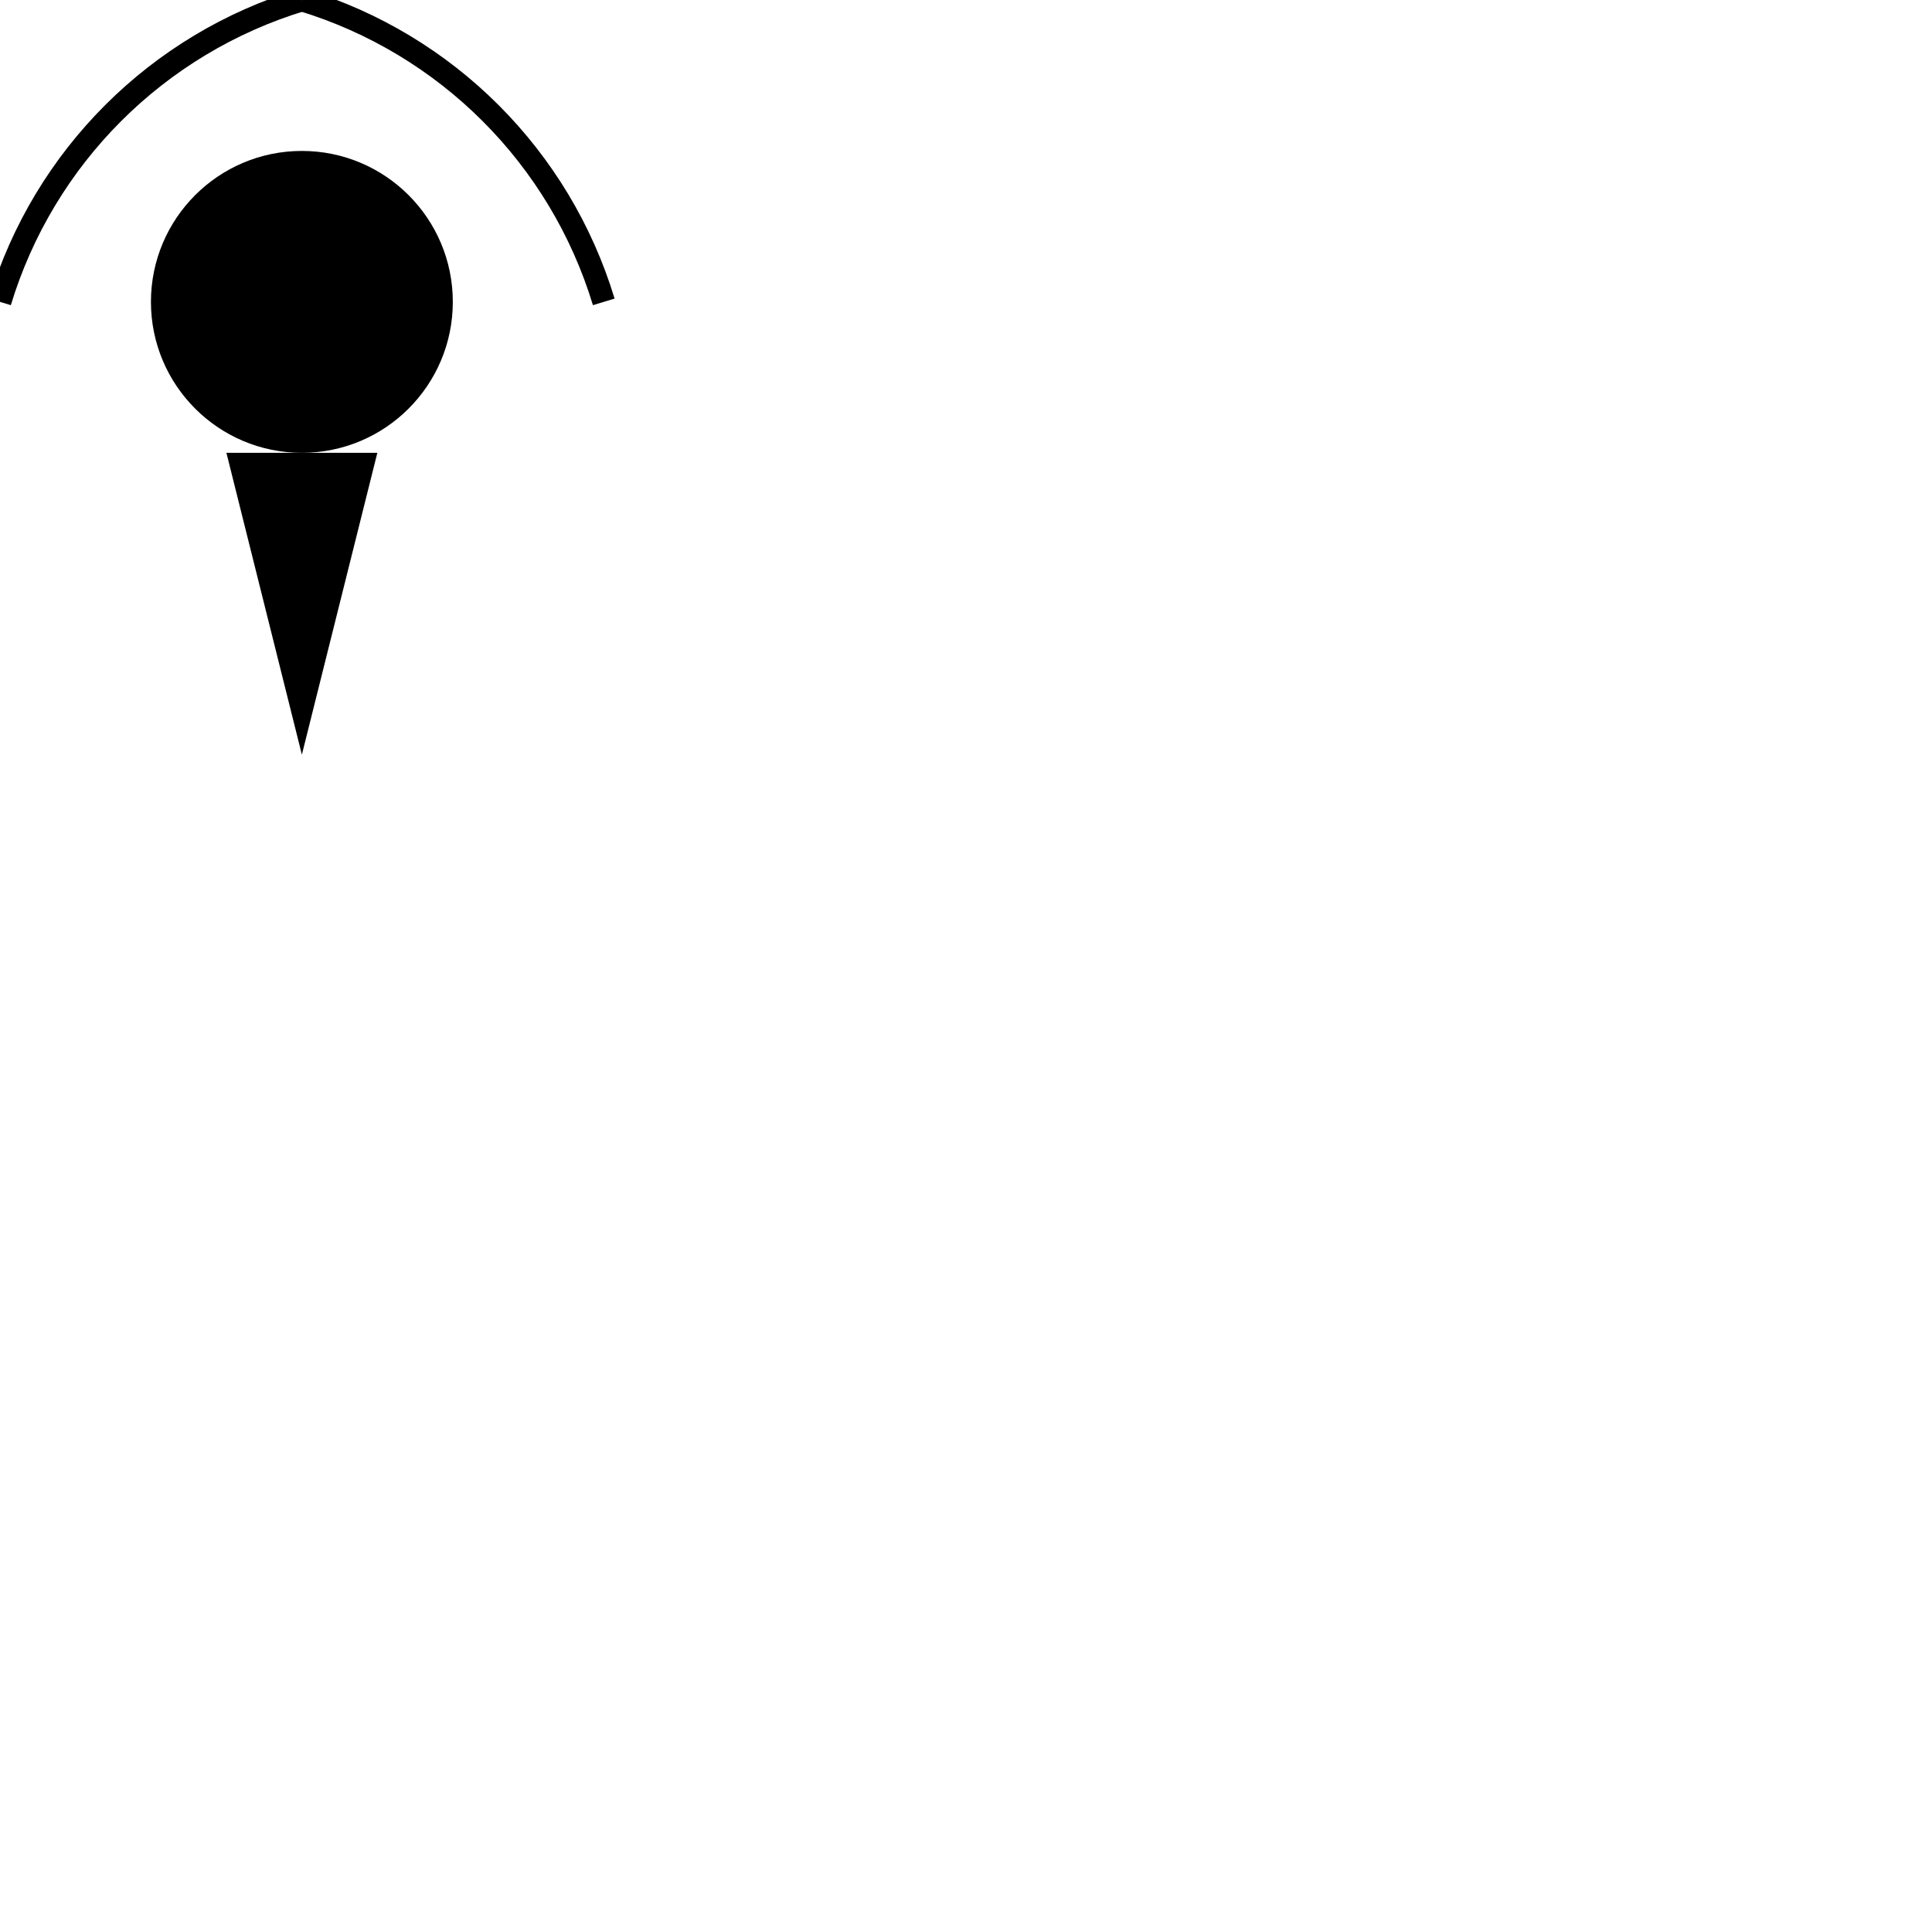
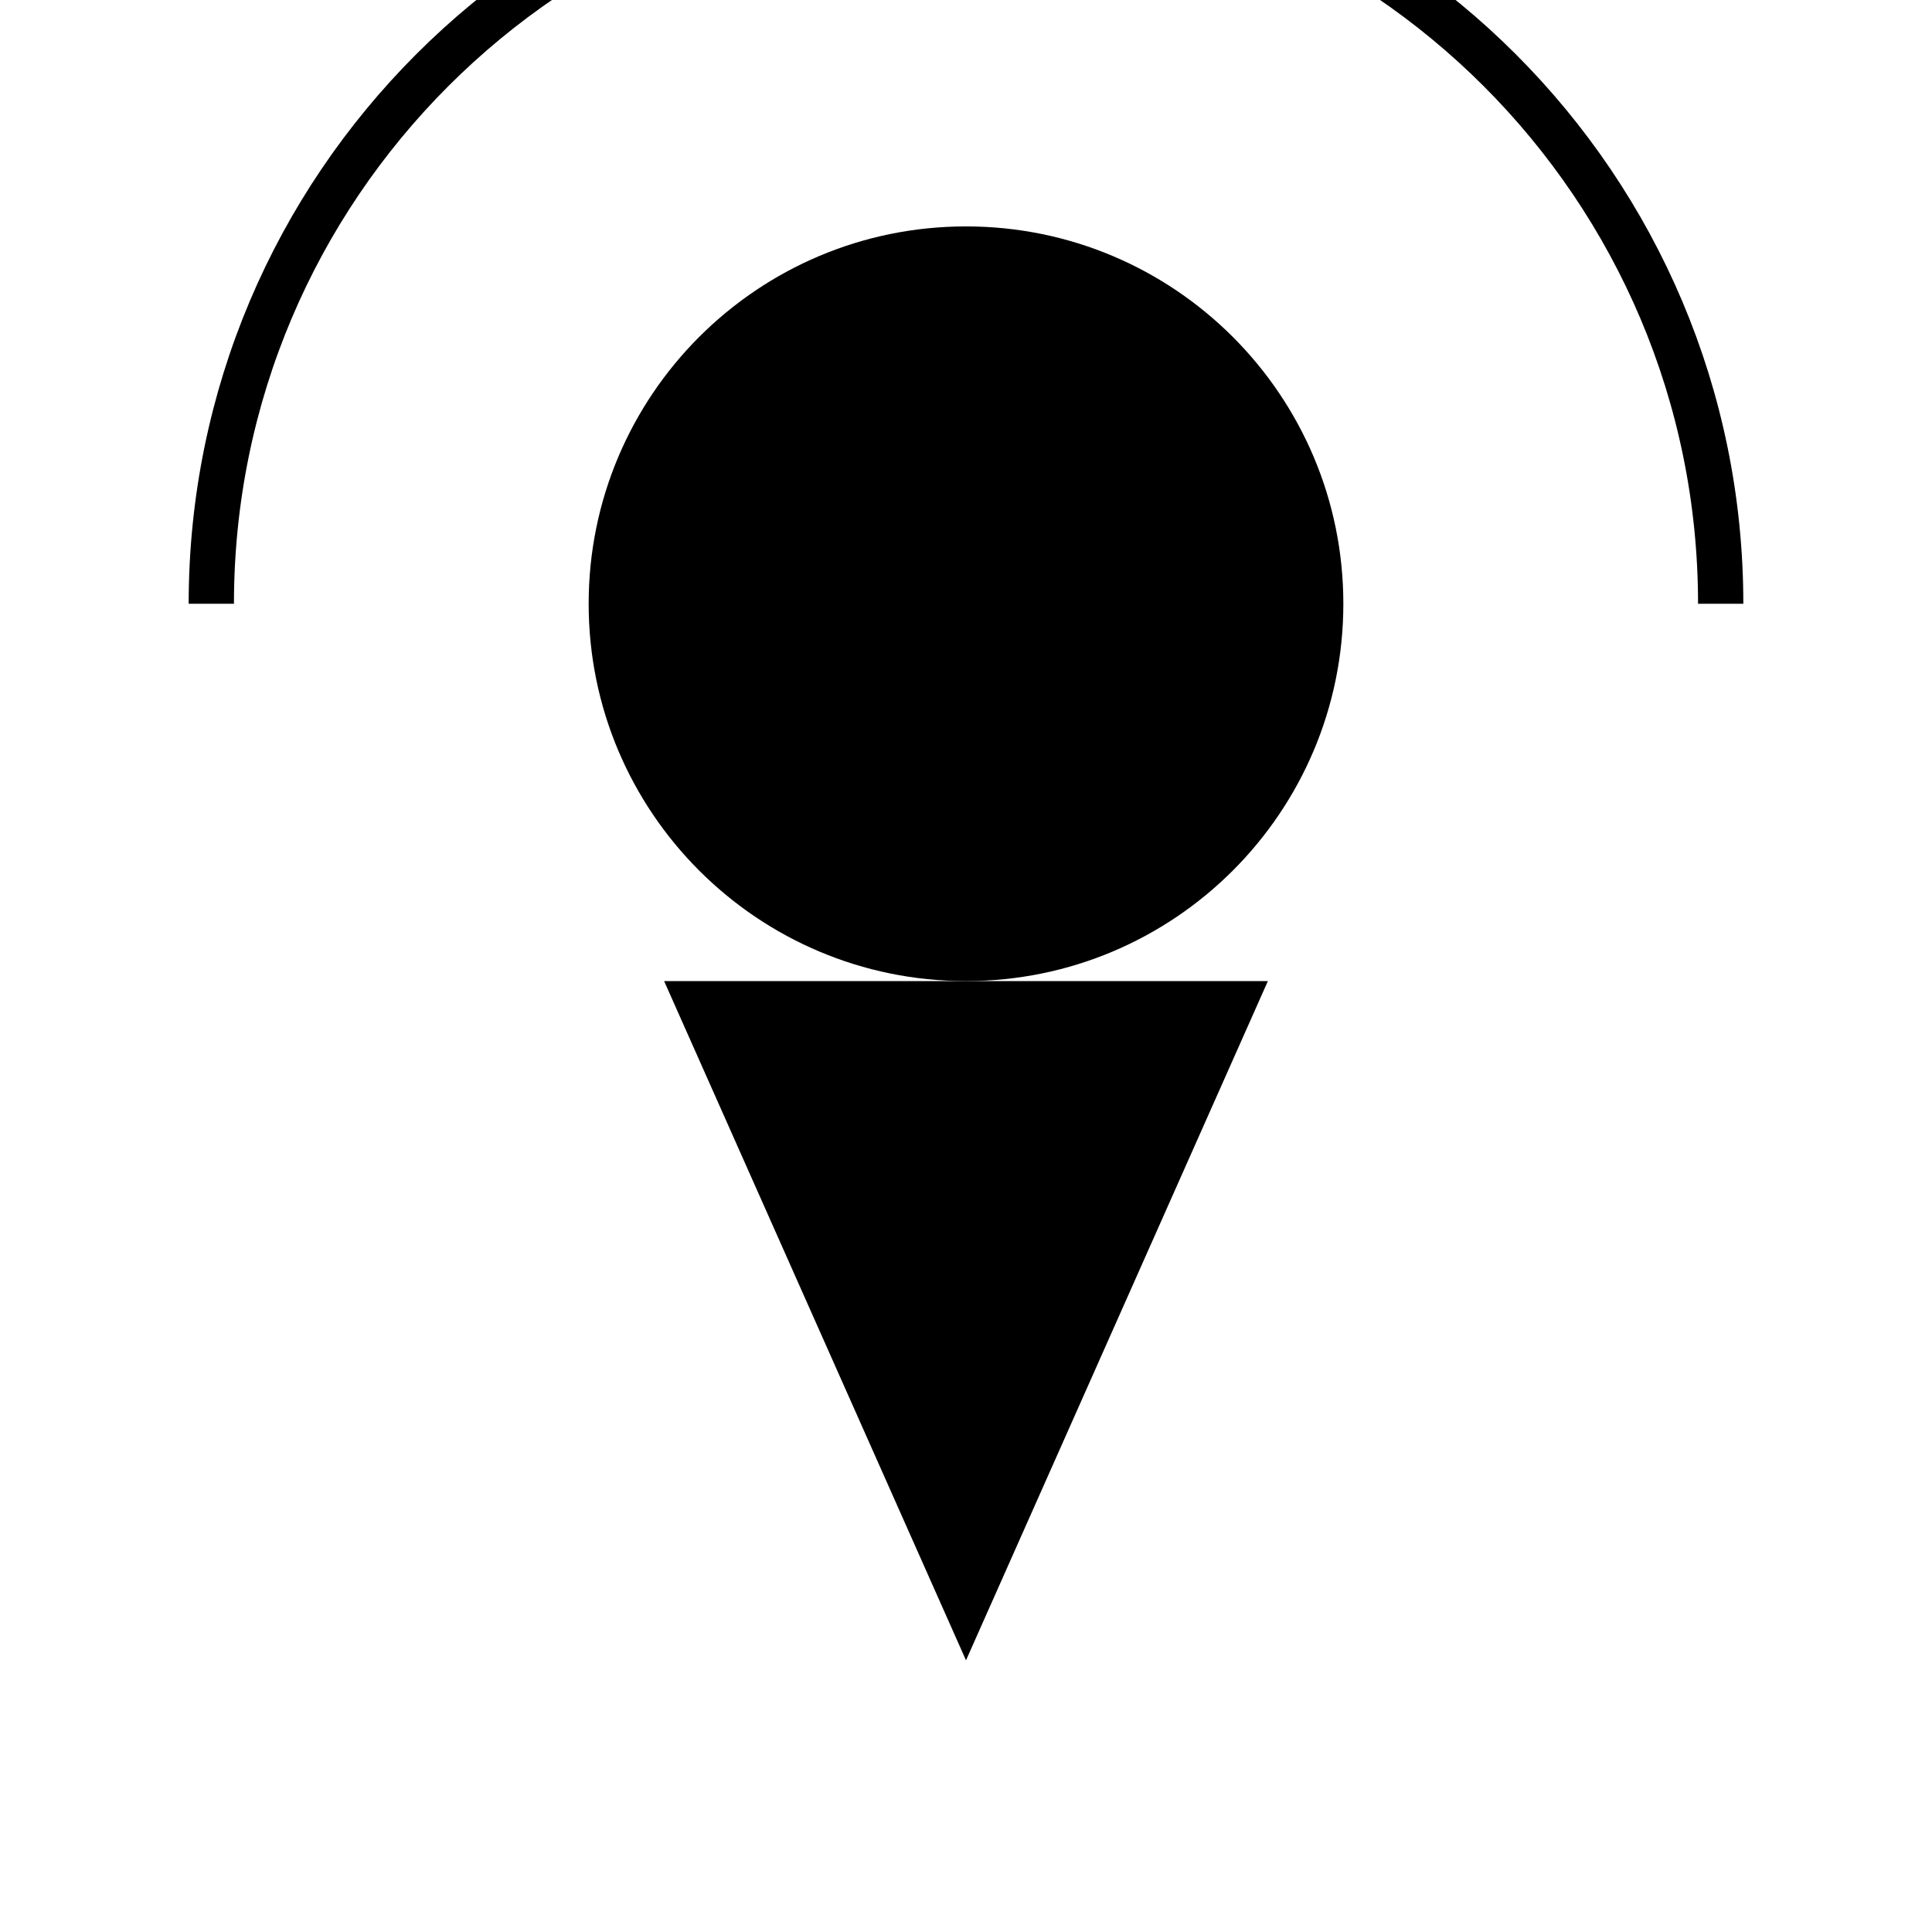
<svg xmlns="http://www.w3.org/2000/svg" width="32" height="32" viewBox="0 0 256 256">
-   <circle cx="40" cy="40" r="20" fill="black" />
-   <polygon points="30,60 50,60 40,100" fill="black" />
-   <path d="M0 40 A60 60 0 0 1 40 0" stroke="black" fill="none" stroke-width="3" />
-   <path d="M80 40 A60 60 0 0 0 40 0" stroke="black" fill="none" stroke-width="3" />
+   <circle cx="128" cy="80" r="50" fill="black" />
+   <polygon points="88,130 168,130 128,220" fill="black" />
+   <path d="M28 80 A100 100 0 0 1 128 -20" stroke="black" fill="none" stroke-width="6" />
+   <path d="M228 80 A100 100 0 0 0 128 -20" stroke="black" fill="none" stroke-width="6" />
</svg>
